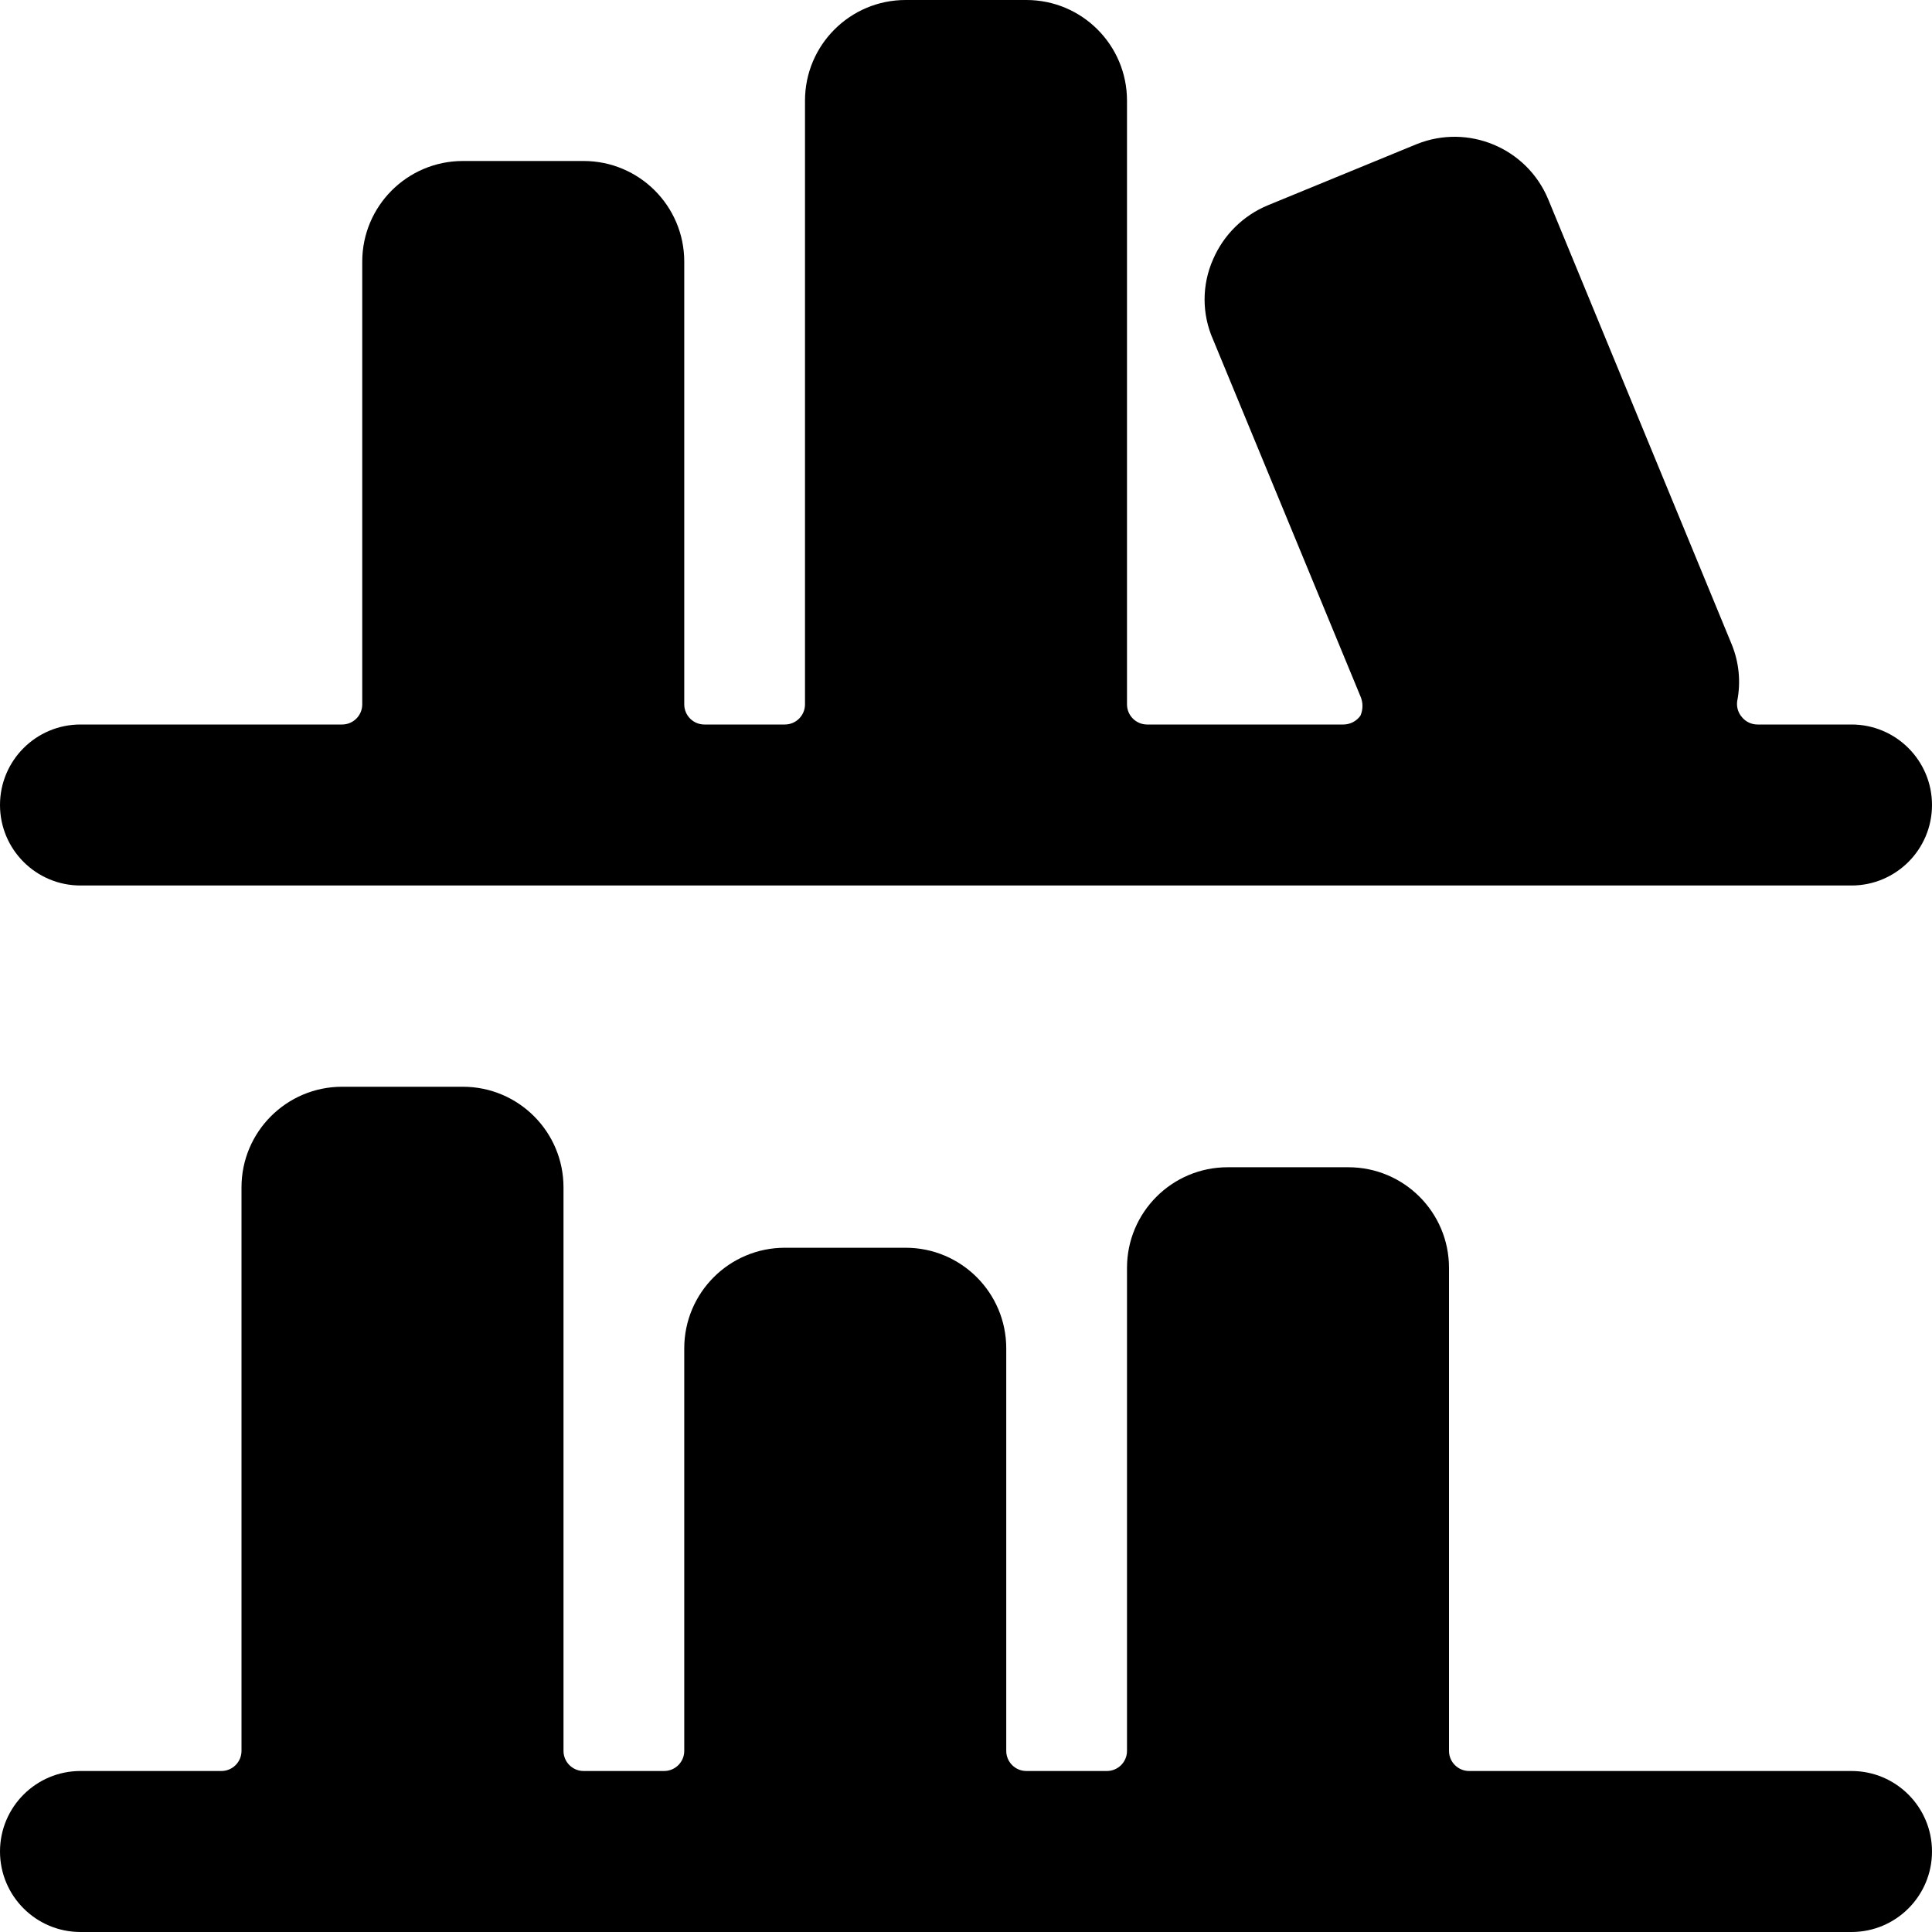
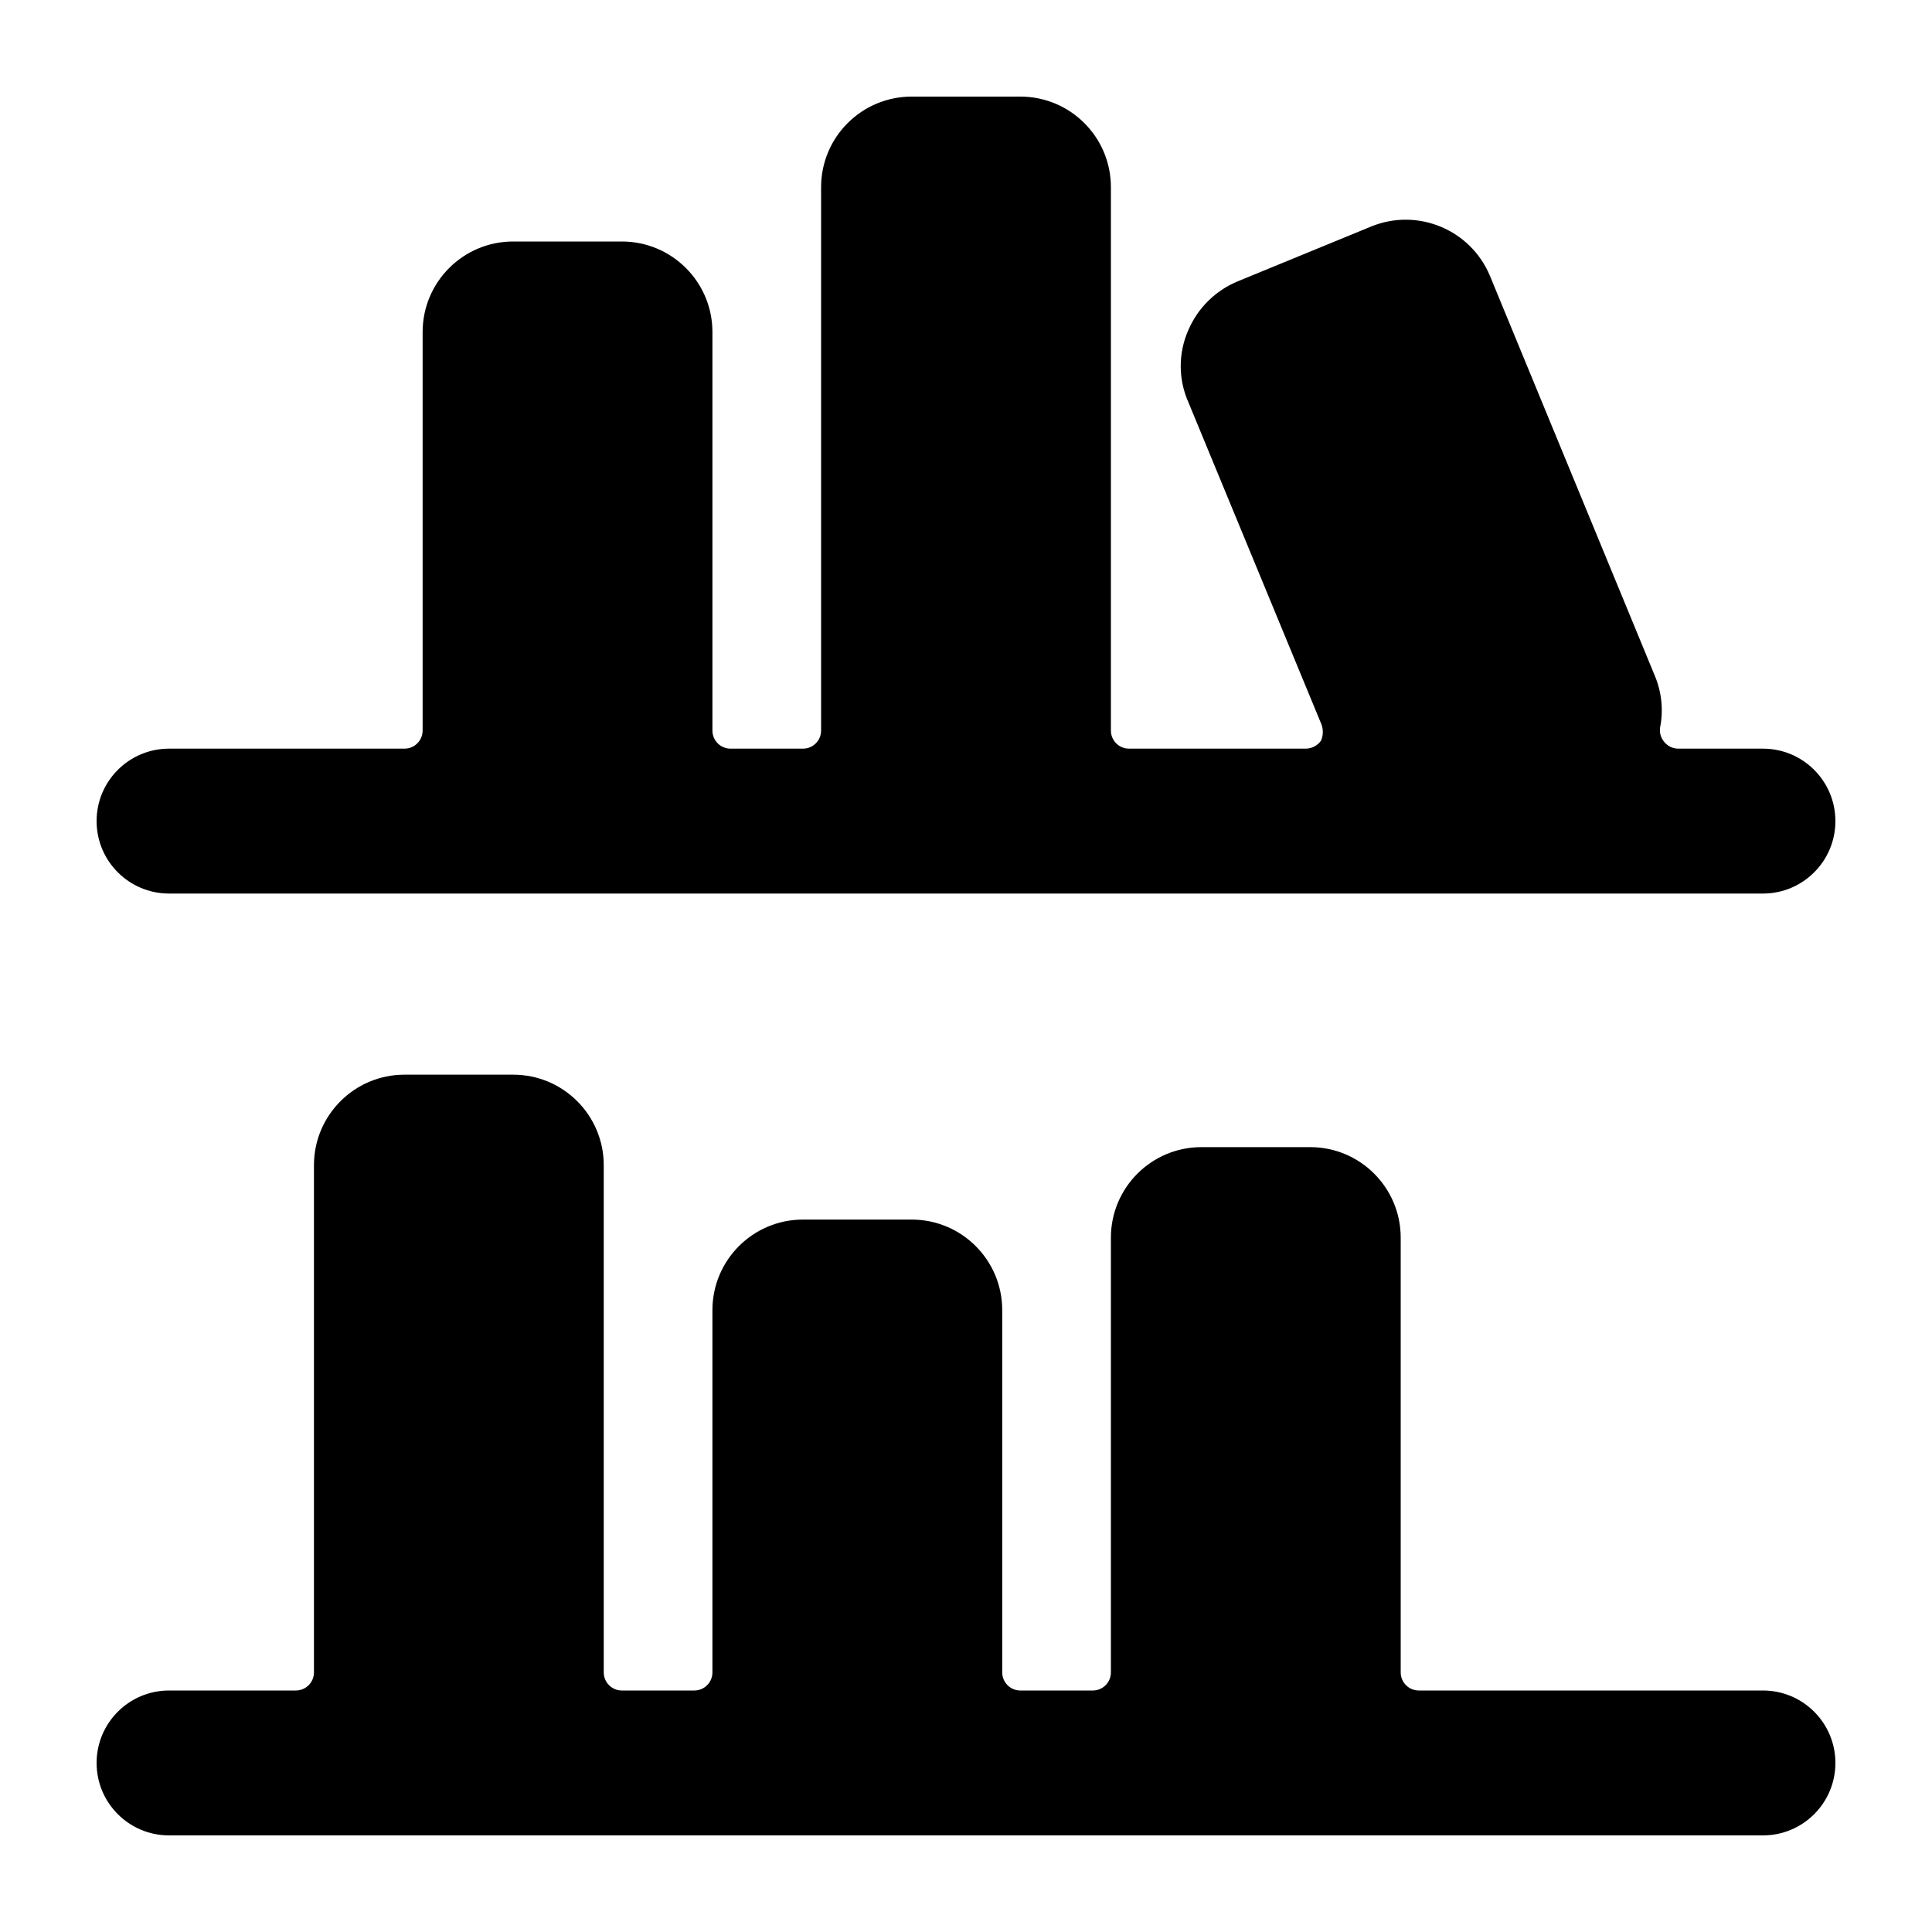
<svg xmlns="http://www.w3.org/2000/svg" width="15" height="15" viewBox="0 0 24 24" id="streamline-ultimate-bookcase">
-   <path d="M23 22h-4.75a.25.25 0 0 1-.25-.25v-6a1.25 1.25 0 0 0-1.25-1.25h-1.5A1.25 1.25 0 0 0 14 15.75v6a.25.25 0 0 1-.25.25h-1a.25.25 0 0 1-.25-.25v-5a1.25 1.25 0 0 0-1.25-1.25h-1.5a1.25 1.25 0 0 0-1.25 1.25v5a.25.25 0 0 1-.25.25h-1a.25.25 0 0 1-.25-.25v-7a1.25 1.25 0 0 0-1.25-1.25h-1.5A1.25 1.25 0 0 0 3 14.75v7a.25.25 0 0 1-.25.25H1a1 1 0 0 0 0 2h22a1 1 0 0 0 0-2M1 11h22a1 1 0 0 0 0-2h-1.17a.25.25 0 0 1-.19-.09a.25.25 0 0 1-.06-.2a1.23 1.23 0 0 0-.07-.71l-2.28-5.53a1.26 1.26 0 0 0-1.63-.68l-1.85.76a1.27 1.27 0 0 0-.68.67a1.23 1.23 0 0 0 0 1l1.83 4.43a.3.3 0 0 1 0 .24a.26.26 0 0 1-.21.11h-2.44a.25.25 0 0 1-.25-.25v-7.5A1.25 1.25 0 0 0 12.75 0h-1.5A1.25 1.25 0 0 0 10 1.25v7.5a.25.25 0 0 1-.25.25h-1a.25.25 0 0 1-.25-.25v-5.5A1.25 1.25 0 0 0 7.25 2h-1.5A1.25 1.25 0 0 0 4.5 3.25v5.5a.25.25 0 0 1-.25.25H1a1 1 0 0 0 0 2" />
+   <g data-fotoshi-normalized="inset-0.90" transform="translate(12 12) scale(0.9) translate(-12 -12)">
+     <path d="M23 22h-4.75a.25.25 0 0 1-.25-.25v-6a1.25 1.25 0 0 0-1.25-1.25h-1.5A1.25 1.25 0 0 0 14 15.75v6a.25.25 0 0 1-.25.25h-1a.25.25 0 0 1-.25-.25v-5a1.25 1.25 0 0 0-1.25-1.25h-1.5a1.25 1.25 0 0 0-1.25 1.25v5a.25.25 0 0 1-.25.25h-1a.25.25 0 0 1-.25-.25v-7a1.25 1.25 0 0 0-1.25-1.25h-1.5A1.25 1.25 0 0 0 3 14.75v7a.25.25 0 0 1-.25.25H1a1 1 0 0 0 0 2h22a1 1 0 0 0 0-2M1 11h22a1 1 0 0 0 0-2h-1.17a.25.25 0 0 1-.19-.09a.25.25 0 0 1-.06-.2a1.23 1.23 0 0 0-.07-.71l-2.28-5.53a1.26 1.26 0 0 0-1.63-.68l-1.85.76a1.27 1.27 0 0 0-.68.67a1.23 1.23 0 0 0 0 1l1.83 4.43a.3.3 0 0 1 0 .24a.26.26 0 0 1-.21.11h-2.44a.25.25 0 0 1-.25-.25v-7.5A1.25 1.25 0 0 0 12.75 0h-1.5A1.25 1.25 0 0 0 10 1.25v7.5a.25.25 0 0 1-.25.25h-1a.25.25 0 0 1-.25-.25v-5.5A1.25 1.25 0 0 0 7.25 2h-1.5A1.25 1.25 0 0 0 4.5 3.25v5.5a.25.25 0 0 1-.25.25H1a1 1 0 0 0 0 2" />
+   </g>
</svg>
